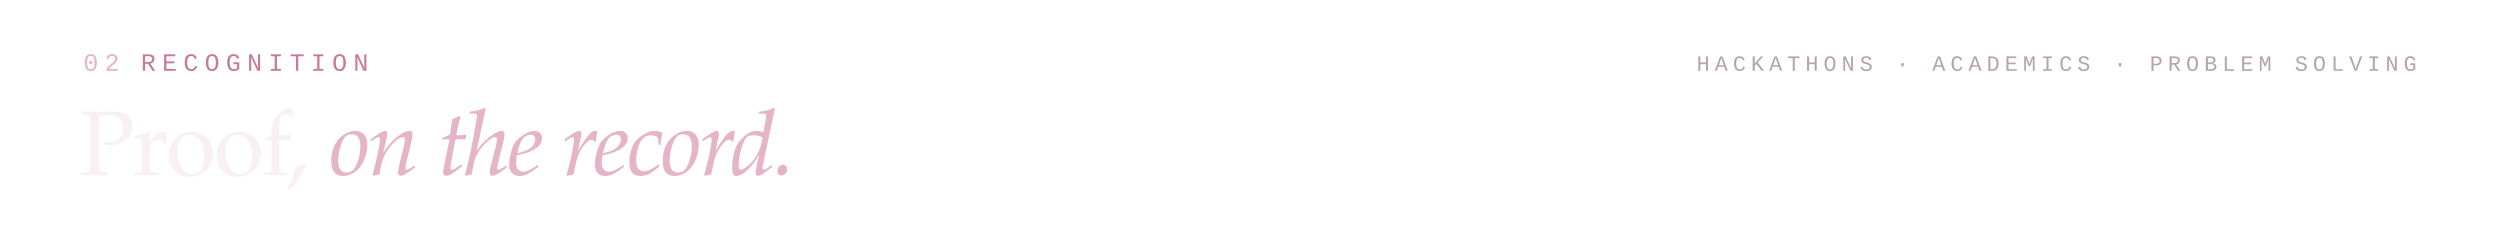
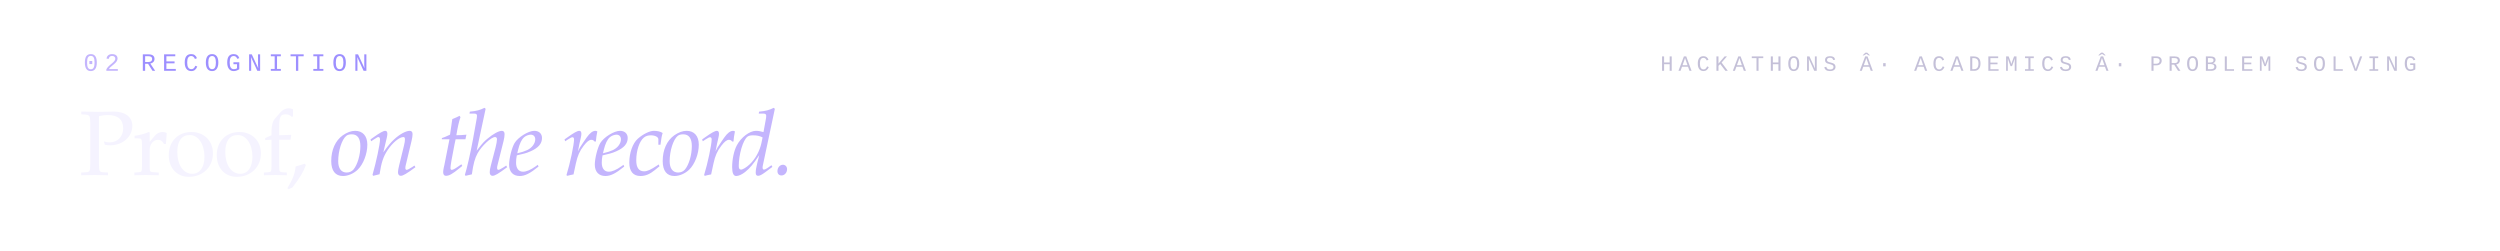
<svg xmlns="http://www.w3.org/2000/svg" viewBox="0 0 1200 120" width="1200" height="120" role="img" aria-label="02 Recognition: Proof, on the record.">
  <defs>
    <linearGradient id="tr-line" gradientUnits="userSpaceOnUse" x1="40" y1="0" x2="1160" y2="0">
-       <stop offset="0" stop-color="#C77B9B" />
-       <stop offset=".6" stop-color="#701A3D" />
-       <stop offset="1" stop-color="#701A3D" stop-opacity="0" />
+       <stop offset="0" stop-color="#9D8FFF" />
+       <stop offset=".6" stop-color="#302b63" />
+       <stop offset="1" stop-color="#302b63" stop-opacity="0" />
    </linearGradient>
    <linearGradient id="tr-sheen" gradientUnits="userSpaceOnUse" x1="-300" y1="0" x2="0" y2="0">
-       <stop offset="0" stop-color="#E5B5C7" />
-       <stop offset=".5" stop-color="#F8F0F3" />
-       <stop offset="1" stop-color="#E5B5C7" />
+       <stop offset="0" stop-color="#C4B5FD" />
+       <stop offset=".5" stop-color="#F5F3FF" />
+       <stop offset="1" stop-color="#C4B5FD" />
      <animateTransform attributeName="gradientTransform" type="translate" values="0 0;1500 0;1500 0" keyTimes="0;.4;1" dur="7s" begin="1.5s" repeatCount="indefinite" />
    </linearGradient>
    <radialGradient id="tr-pulse">
-       <stop offset="0" stop-color="#F8F0F3" />
-       <stop offset=".5" stop-color="#E5B5C7" stop-opacity=".6" />
-       <stop offset="1" stop-color="#C77B9B" stop-opacity="0" />
+       <stop offset="0" stop-color="#F5F3FF" />
+       <stop offset=".5" stop-color="#C4B5FD" stop-opacity=".6" />
+       <stop offset="1" stop-color="#9D8FFF" stop-opacity="0" />
    </radialGradient>
  </defs>
  <style>
    .tr-serif { font-family: Georgia, "Iowan Old Style", "Palatino Linotype", "Times New Roman", serif; }
    .tr-mono { font-family: ui-monospace, SFMono-Regular, Menlo, Consolas, "Liberation Mono", monospace; }
    .tr-sans { font-family: -apple-system, BlinkMacSystemFont, "Segoe UI", Helvetica, Arial, sans-serif; }
    .tr-in { animation: tr-in 1.1s cubic-bezier(.16,1,.3,1) both; }
    .tr-d2 { animation-delay: .2s; } .tr-d3 { animation-delay: .45s; }
    .tr-draw { stroke-dasharray: 1200; stroke-dashoffset: 1200; animation: tr-draw 1.8s cubic-bezier(.65,0,.35,1) .5s forwards; }
    @keyframes tr-in { from { opacity: 0; transform: translateY(14px); } to { opacity: 1; transform: none; } }
    @keyframes tr-draw { to { stroke-dashoffset: 0; } }
    @media (prefers-reduced-motion: reduce) { .tr-in { animation: none; } .tr-draw { animation: none; stroke-dashoffset: 0; } }
  </style>
  <g class="tr-in">
-     <text class="tr-mono" x="40" y="34" font-size="12" letter-spacing="3" fill="#C77B9B">
-       <tspan fill="#E5B5C7">02</tspan>   RECOGNITION</text>
+     <text class="tr-mono" x="40" y="34" font-size="12" letter-spacing="3" fill="#9D8FFF">
+       <tspan fill="#C4B5FD">02</tspan>   RECOGNITION</text>
  </g>
  <g class="tr-in tr-d2">
-     <text class="tr-serif" x="38" y="84" font-size="44" font-weight="300" letter-spacing="-1" fill="#F8F0F3">Proof, <tspan font-style="italic" fill="url(#tr-sheen)">on the record.</tspan>
+     <text class="tr-serif" x="38" y="84" font-size="44" font-weight="300" letter-spacing="-1" fill="#F5F3FF">Proof, <tspan font-style="italic" fill="url(#tr-sheen)">on the record.</tspan>
    </text>
  </g>
  <g class="tr-in tr-d3">
-     <text class="tr-mono" x="1160" y="34" text-anchor="end" font-size="10.5" letter-spacing="2.4" fill="#B6A3AC">HACKATHONS · ACADEMICS · PROBLEM SOLVING</text>
+     <text class="tr-mono" x="1160" y="34" text-anchor="end" font-size="10.5" letter-spacing="2.4" fill="#C4C0D8">HACKATHONS Â· ACADEMICS Â· PROBLEM SOLVING</text>
  </g>
  <path class="tr-draw" d="M40 106 H1160" stroke="url(#tr-line)" stroke-width="1" />
  <circle cx="40" cy="106" r="7" fill="url(#tr-pulse)" opacity="0">
    <animate attributeName="cx" values="40;1160" dur="6s" begin="2.3s" repeatCount="indefinite" calcMode="spline" keyTimes="0;1" keySplines=".45 0 .55 1" />
    <animate attributeName="opacity" values="0;1;0" keyTimes="0;.15;1" dur="6s" begin="2.3s" repeatCount="indefinite" />
  </circle>
</svg>
